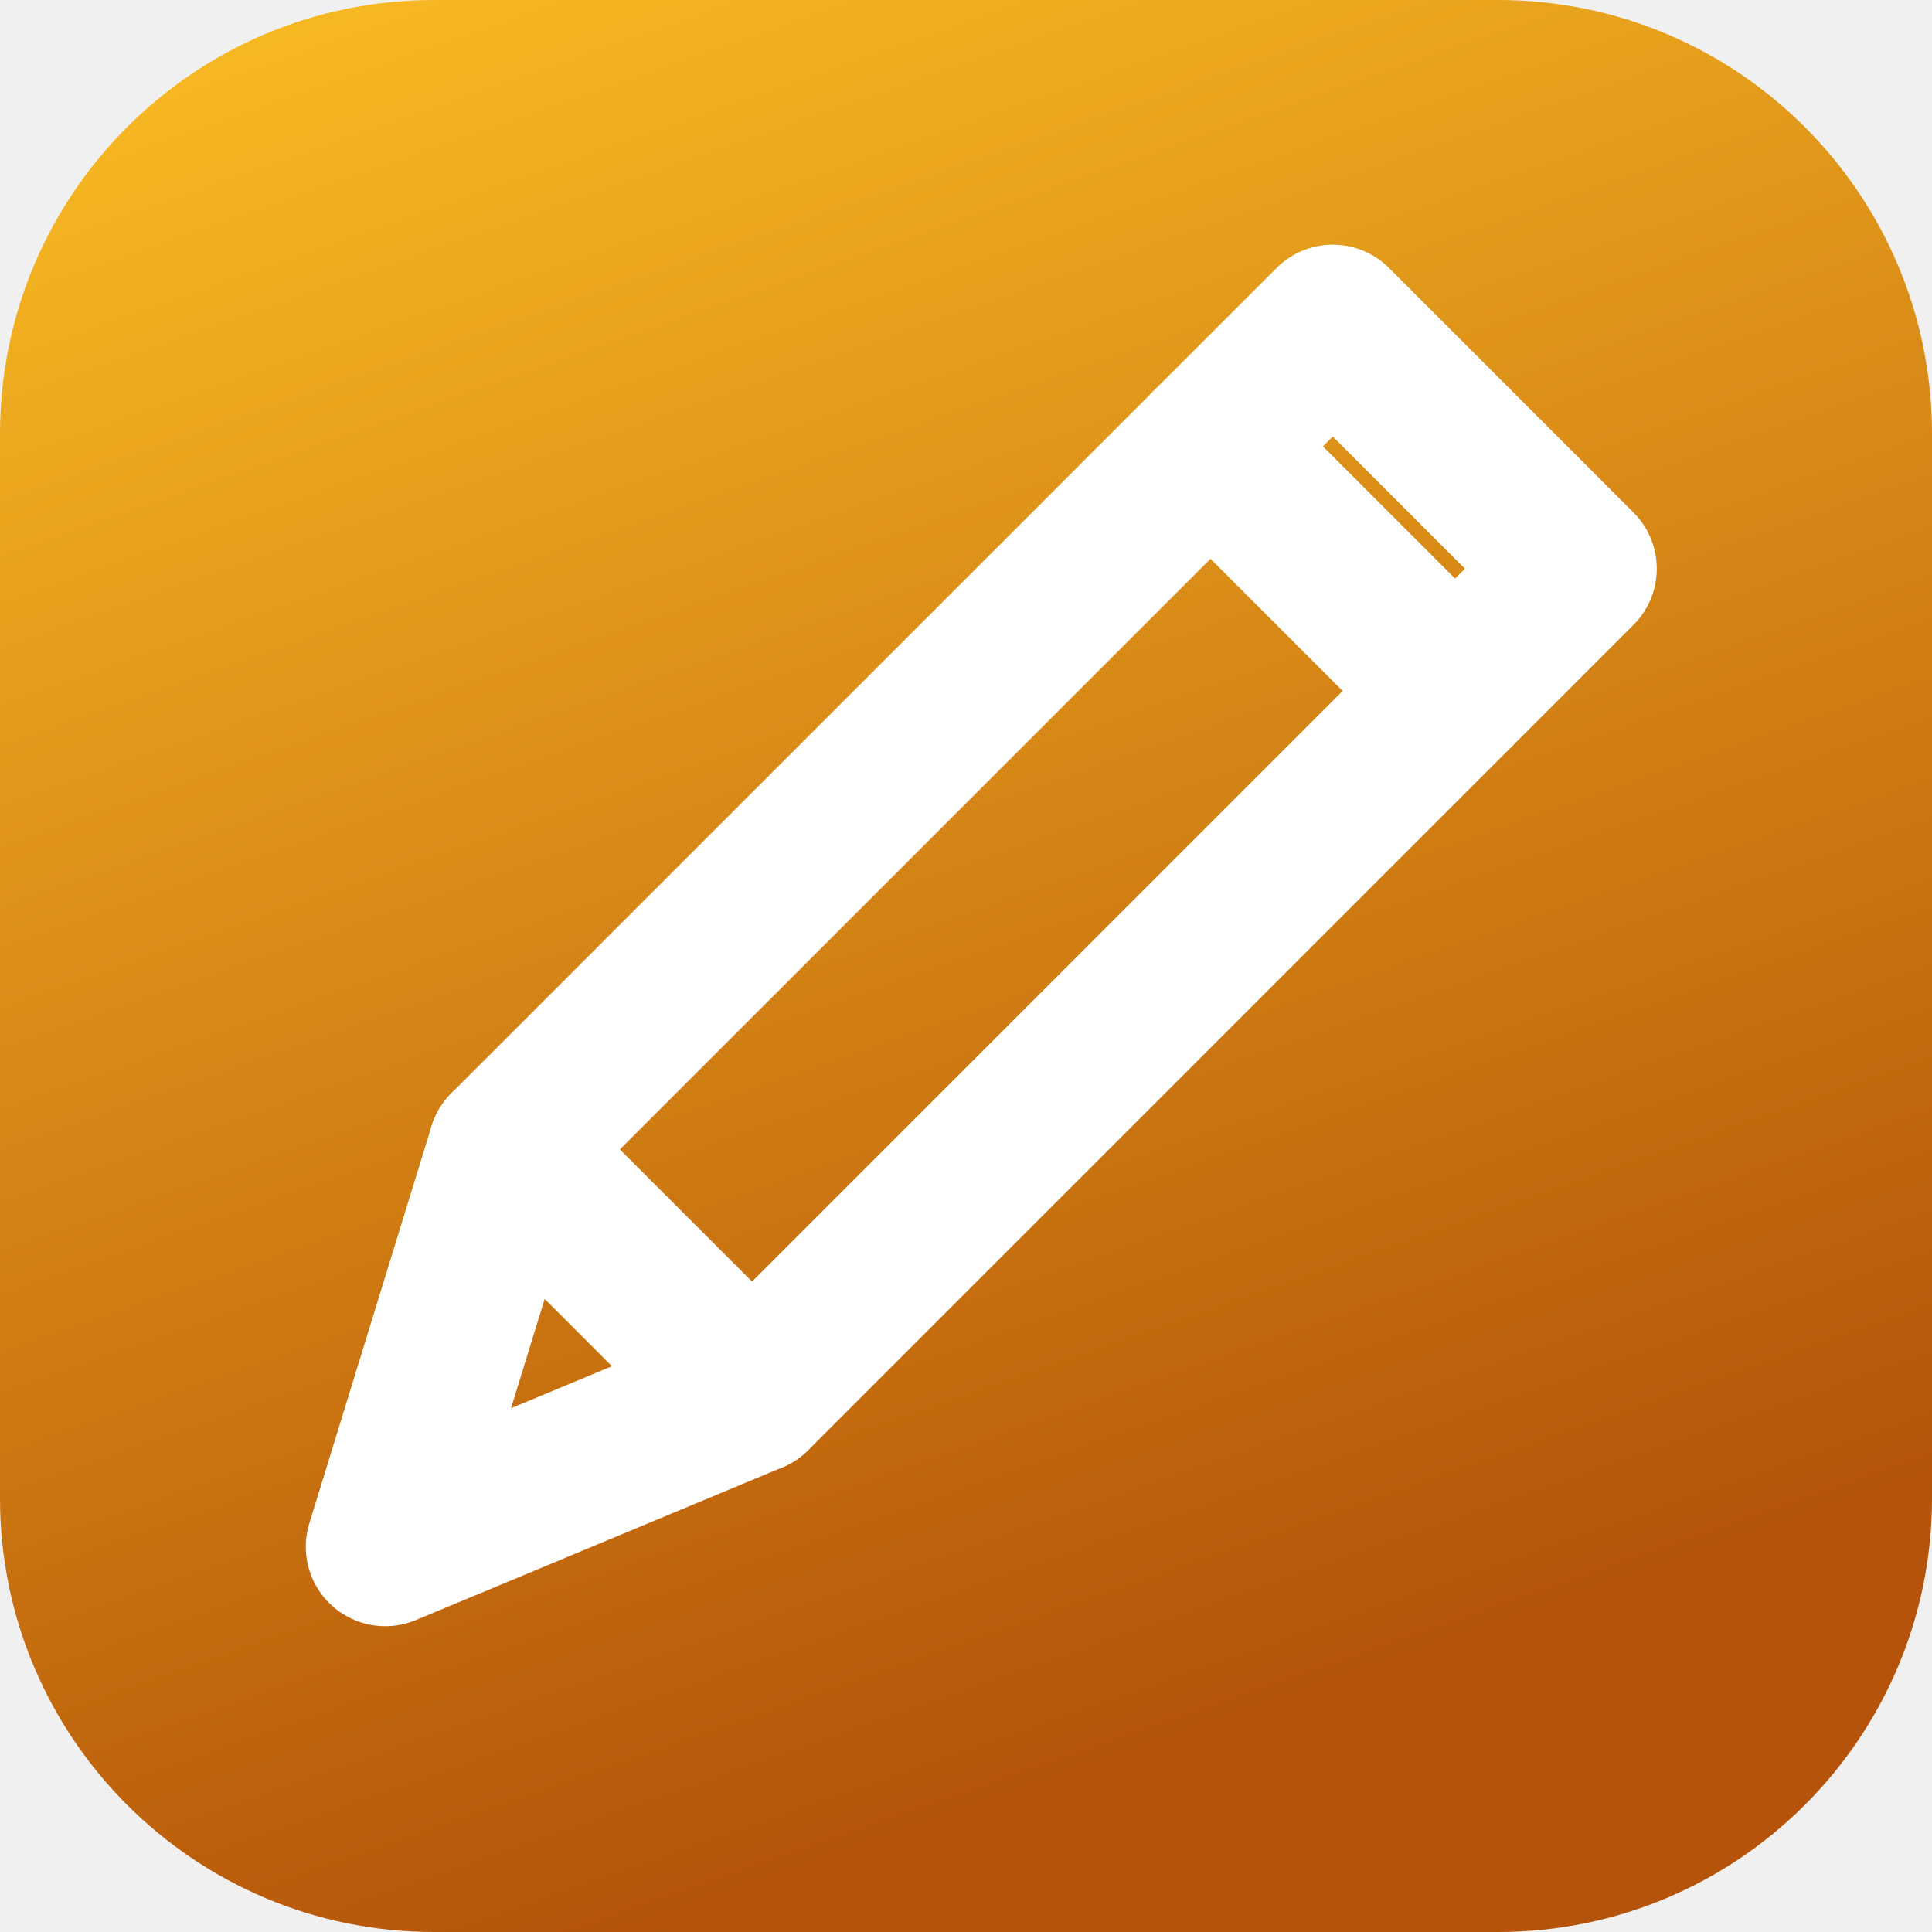
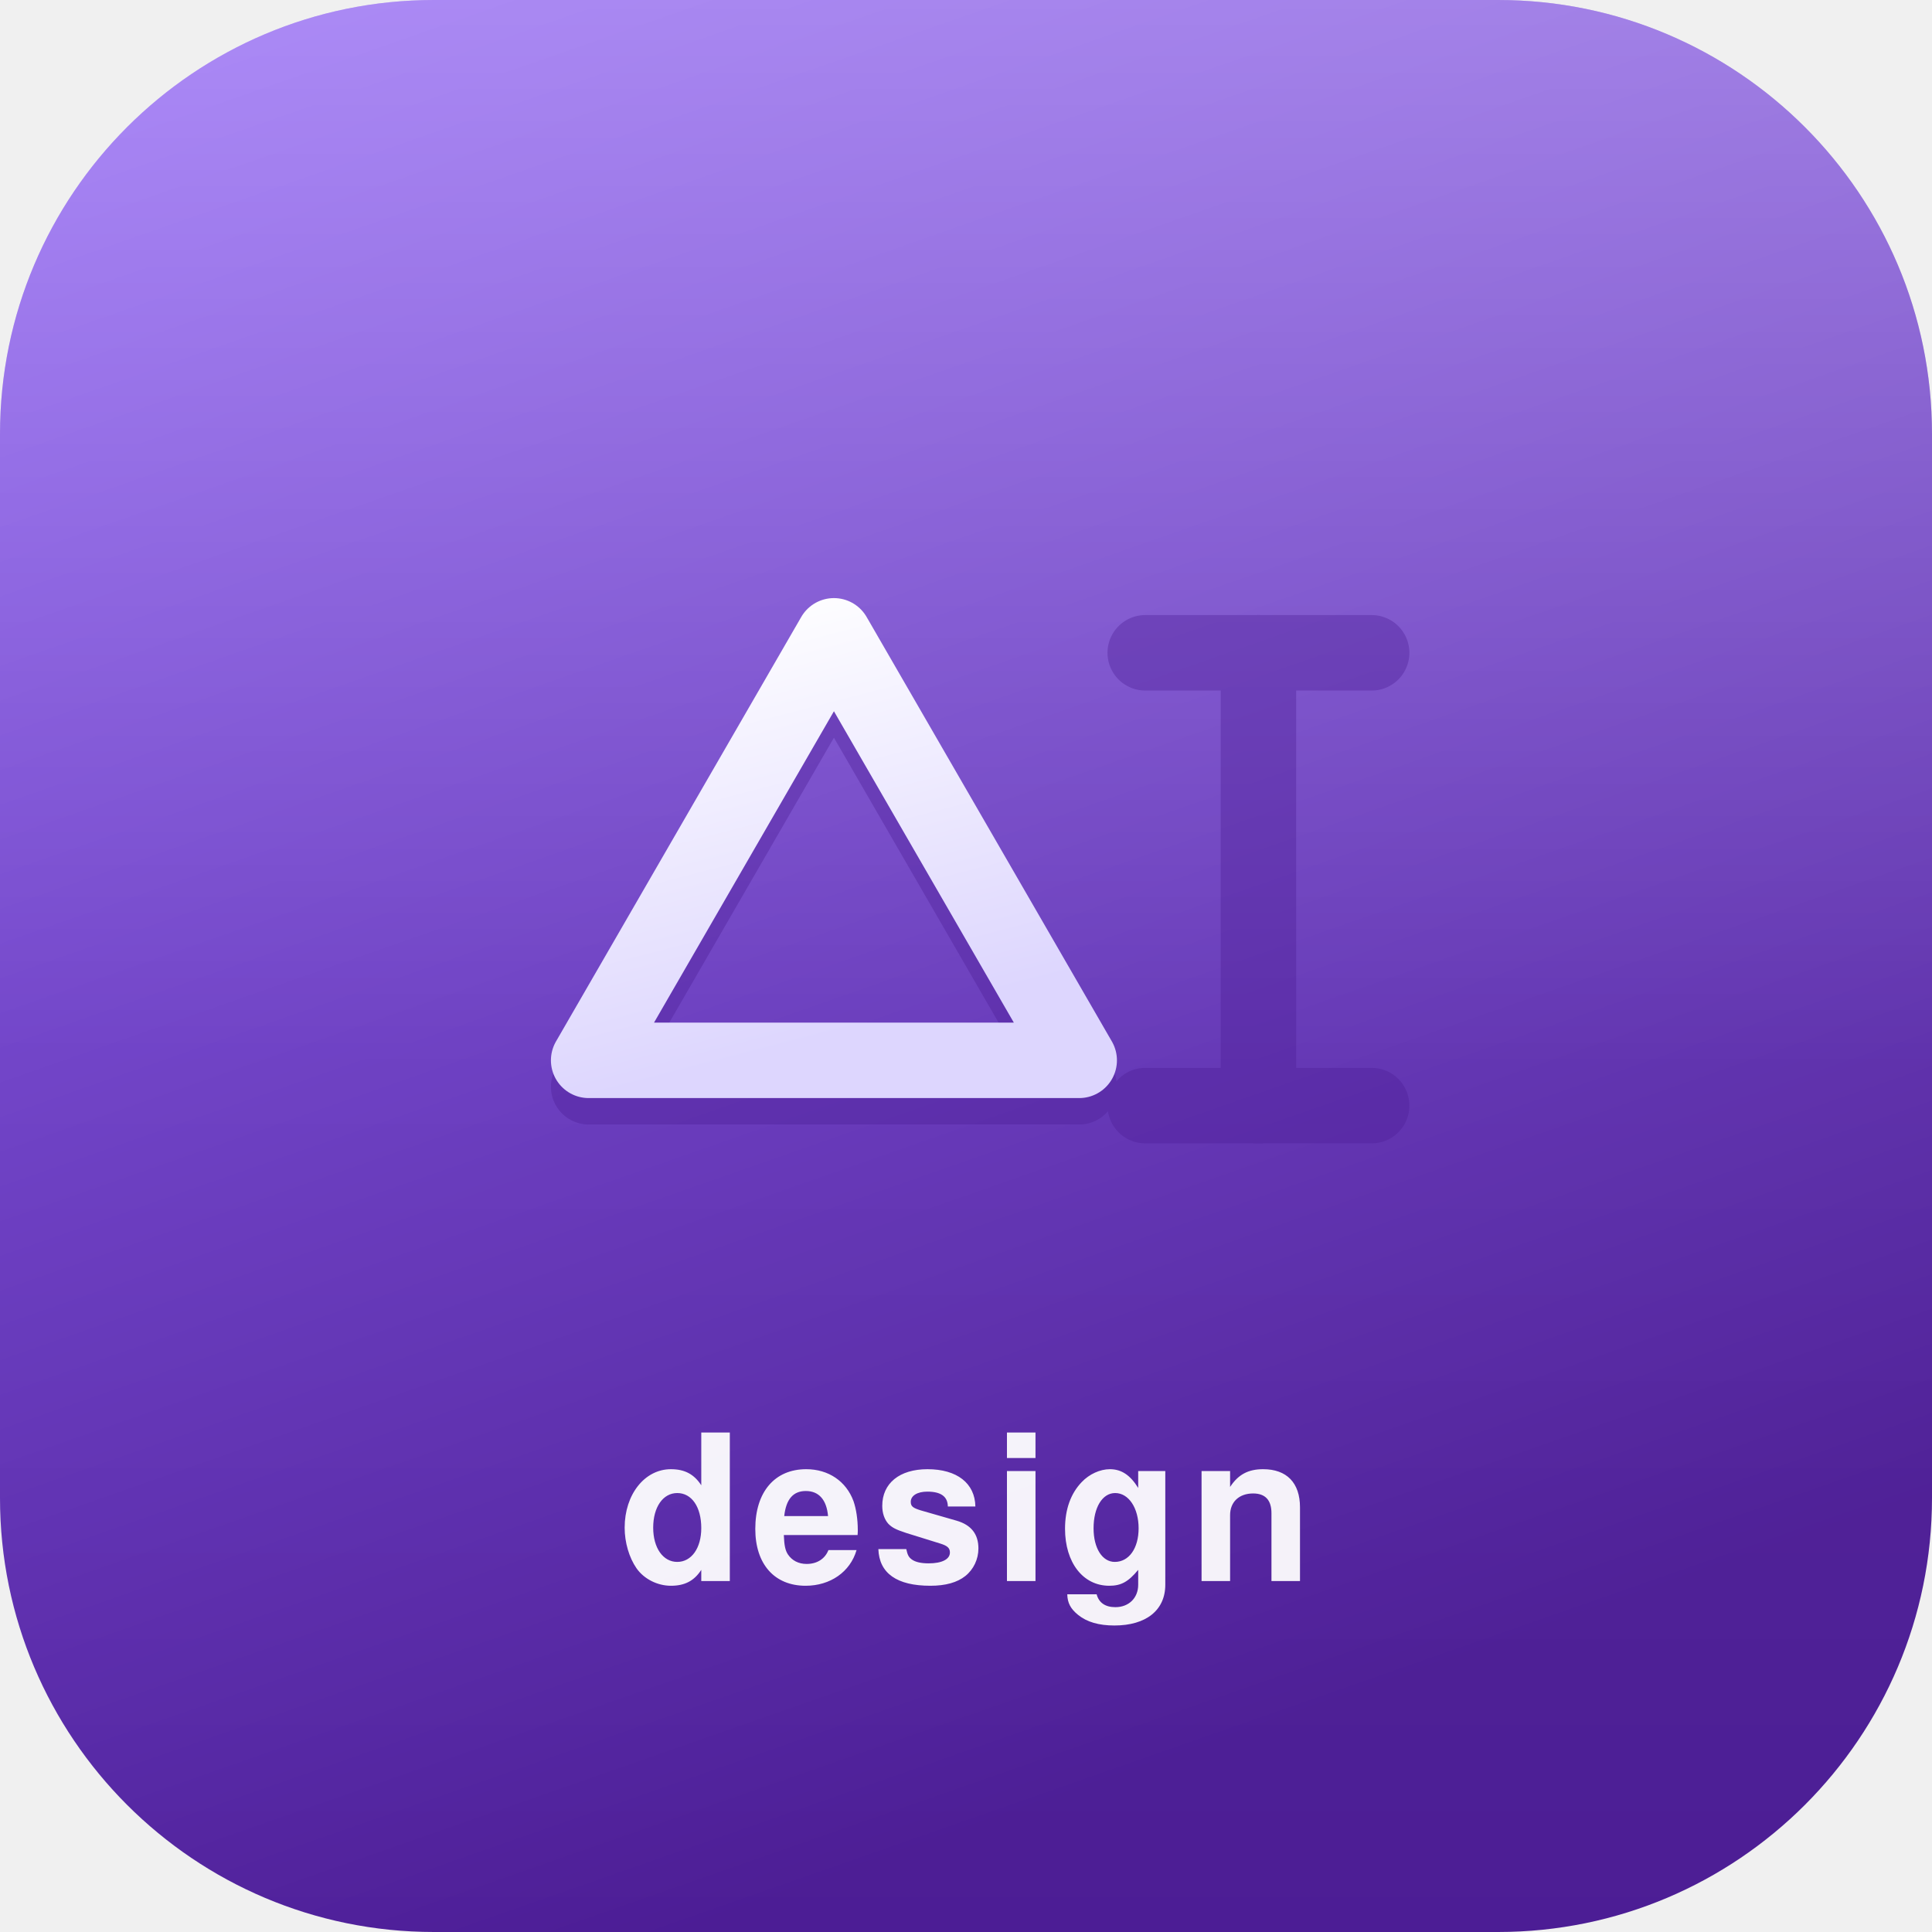
- <svg xmlns="http://www.w3.org/2000/svg" width="256" height="256" viewBox="0 0 1024 1024">
+ <svg xmlns="http://www.w3.org/2000/svg" width="1024" height="1024" viewBox="0 0 1024 1024">
  <defs>
    <linearGradient id="bg" x1="0" y1="0" x2="0.35" y2="1">
-       <stop offset="0" stop-color="#FBBF24" />
-       <stop offset="1" stop-color="#B45309" />
+       <stop offset="0" stop-color="#8B5CF6" />
+       <stop offset="1" stop-color="#4C1D95" />
+     </linearGradient>
+     <linearGradient id="sheen" x1="0" y1="0" x2="0" y2="1">
+       <stop offset="0" stop-color="#FFFFFF" stop-opacity="0.30" />
+       <stop offset="0.55" stop-color="#FFFFFF" stop-opacity="0.04" />
+       <stop offset="1" stop-color="#FFFFFF" stop-opacity="0" />
+     </linearGradient>
+     <linearGradient id="ink" x1="0" y1="0" x2="0.3" y2="1">
+       <stop offset="0" stop-color="#FFFFFF" />
+       <stop offset="1" stop-color="#DDD6FE" />
    </linearGradient>
  </defs>
  <rect width="1024" height="1024" rx="230" fill="url(#bg)" />
-   <g transform="translate(512,512) scale(1.62)" fill="none" stroke="#FFFFFF" stroke-width="52" stroke-linecap="round" stroke-linejoin="round">
-     <path d="M-190,190 L-150,60 L120,-210 L200,-130 L-70,140 Z" />
-     <line x1="-150" y1="60" x2="-70" y2="140" />
-     <line x1="80" y1="-170" x2="160" y2="-90" />
+   <rect width="1024" height="1024" rx="230" fill="url(#sheen)" />
+   <g transform="translate(512,452)" fill="none" stroke-width="40" stroke-linecap="round" stroke-linejoin="round">
+     <g stroke="#4C1D95" opacity="0.38" transform="translate(0,14)">
+       <polygon points="-200,110 60,110 -70,-115" />
+       <line x1="95" y1="-120" x2="215" y2="-120" />
+       <line x1="155" y1="-120" x2="155" y2="120" />
+       <line x1="95" y1="120" x2="215" y2="120" />
+     </g>
+     <g stroke="url(#ink)">
+       <polygon points="-200,110 60,110 -70,-115" />
+       <line x1="95" y1="-120" x2="215" y2="-120" />
+       <line x1="155" y1="-120" x2="155" y2="120" />
+       <line x1="95" y1="120" x2="215" y2="120" />
+     </g>
  </g>
+   <text x="512" y="838" text-anchor="middle" font-family="Helvetica Neue, Helvetica, Arial, sans-serif" font-size="108" font-weight="600" letter-spacing="4" fill="#FFFFFF" fill-opacity="0.94">design</text>
</svg>
